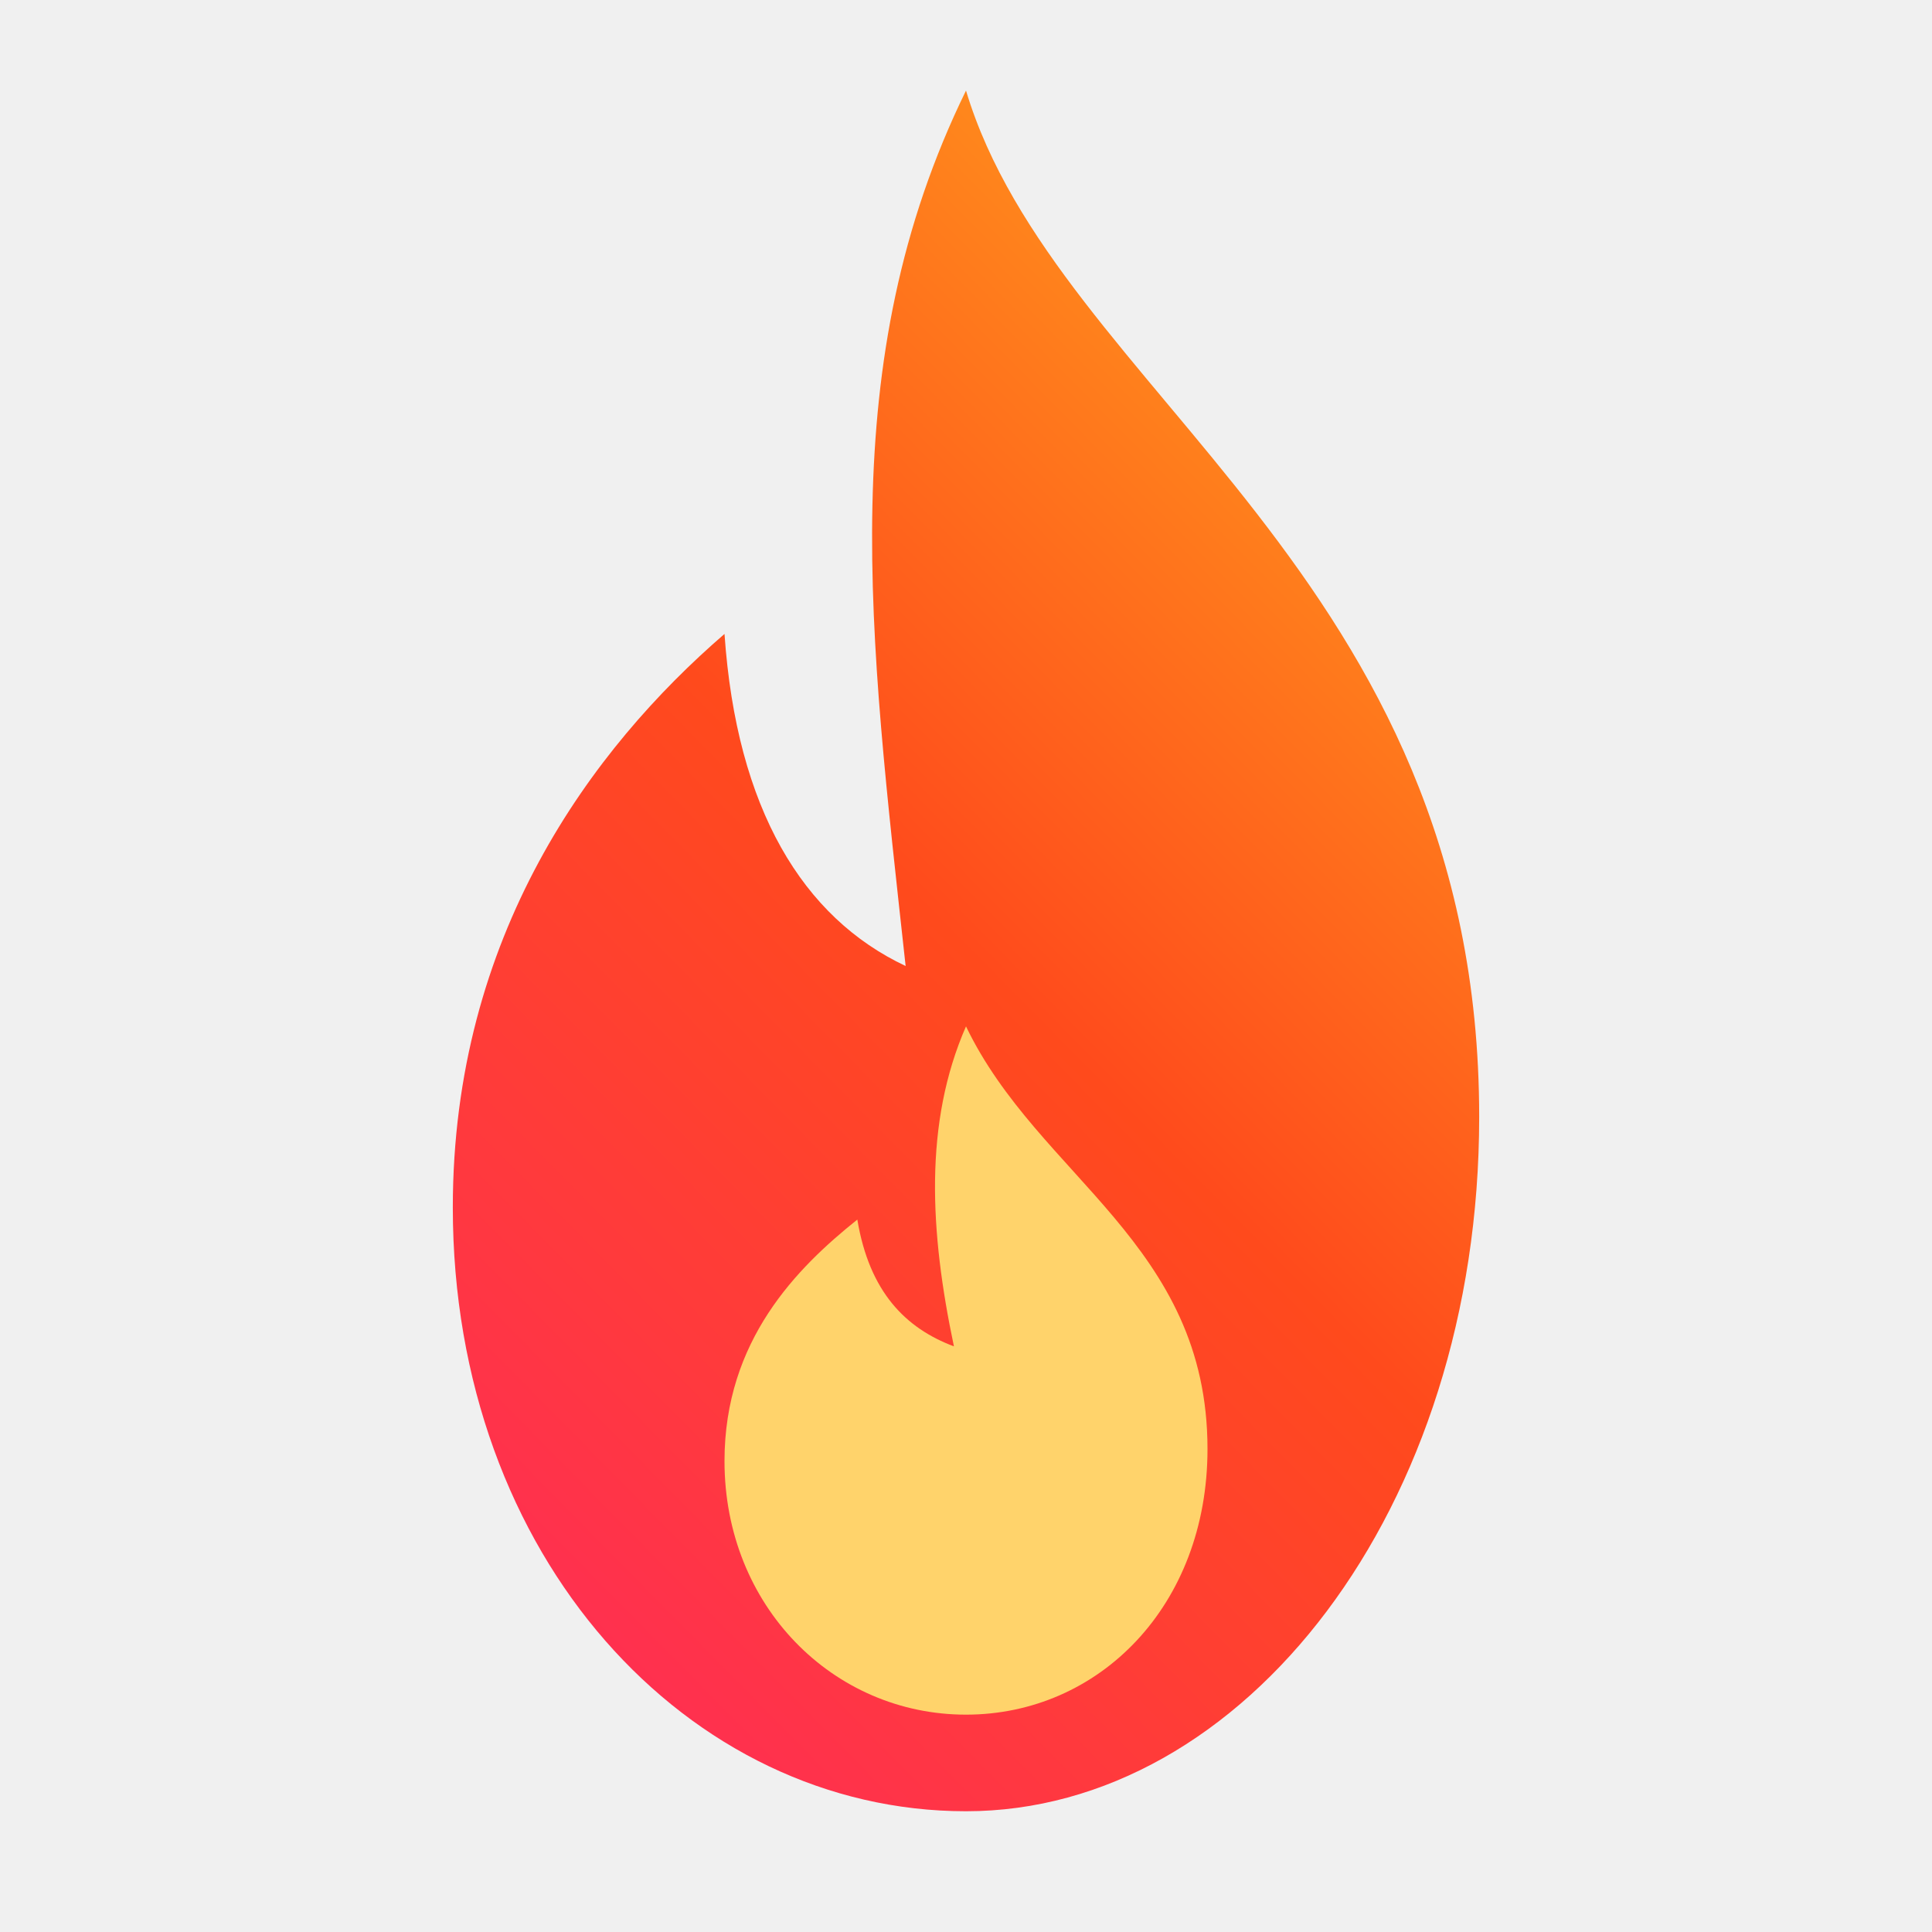
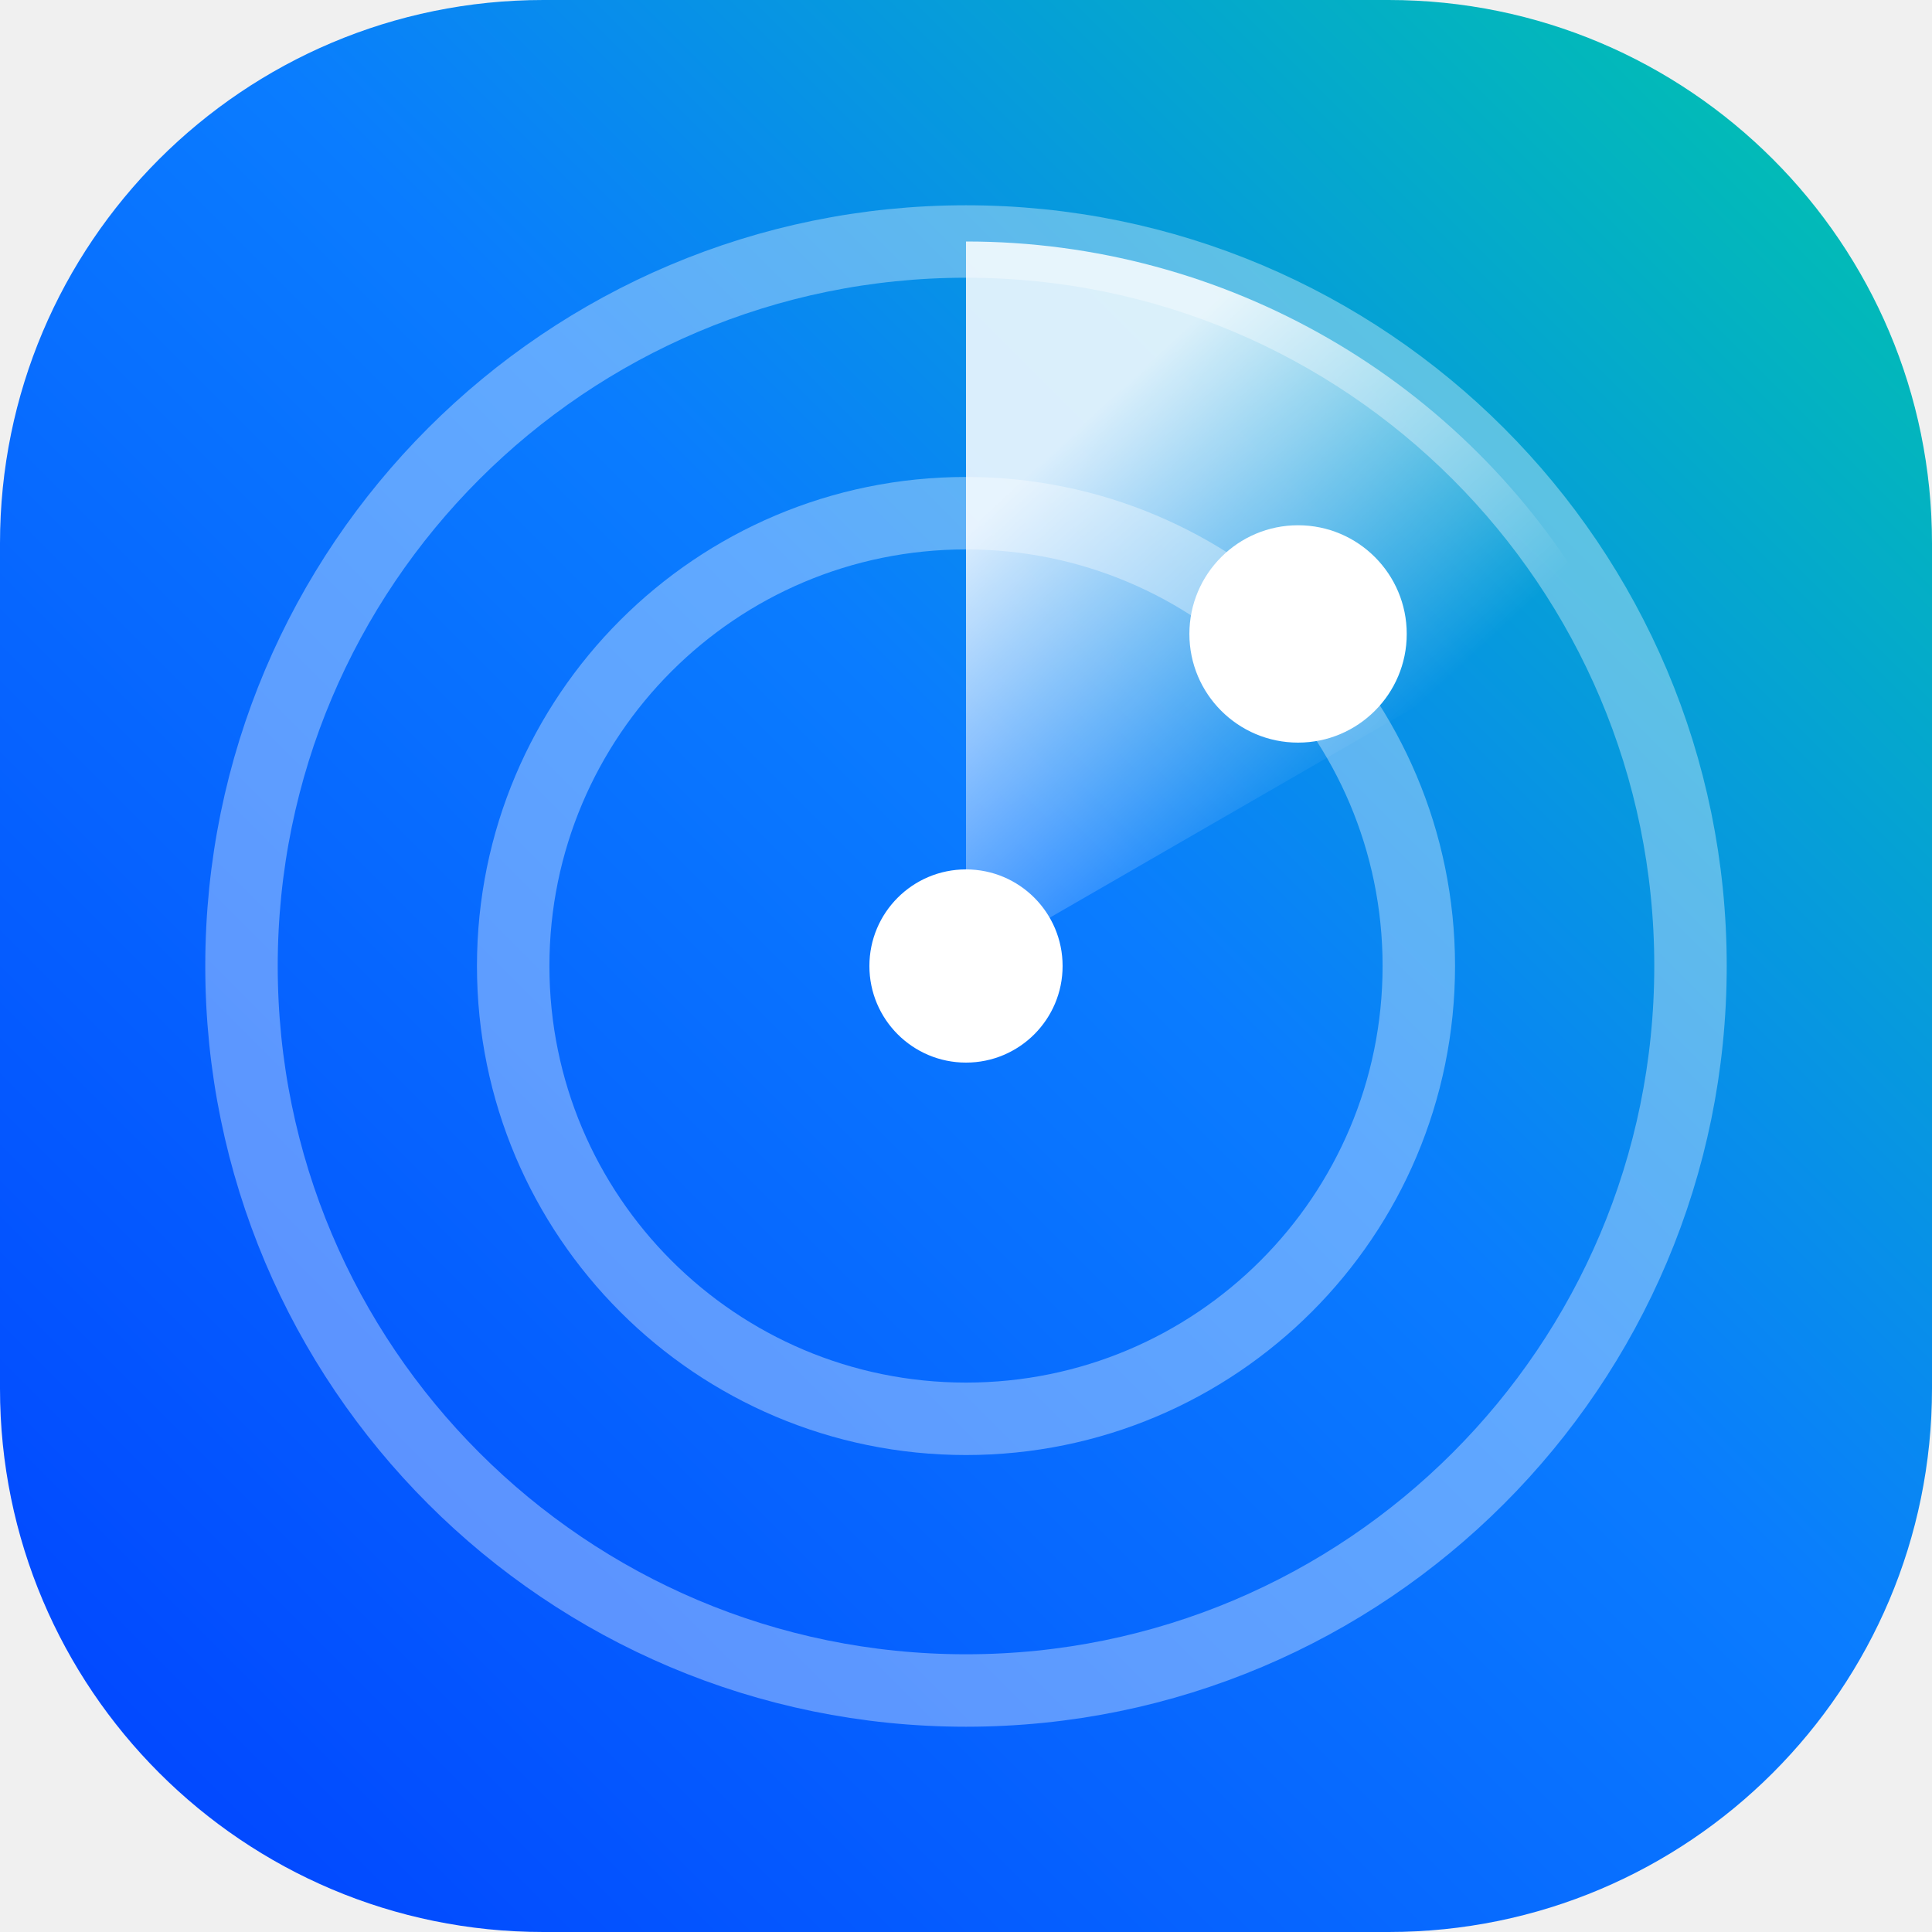
<svg xmlns="http://www.w3.org/2000/svg" viewBox="0 0 32 32">
  <defs>
-     <linearGradient id="g" x1="0.2" y1="1" x2="0.8" y2="0">
-       <stop offset="0" stop-color="#ff2d55" />
-       <stop offset="0.5" stop-color="#ff4a1c" />
-       <stop offset="1" stop-color="#ff9f1c" />
+     <linearGradient id="b" x1="0" y1="1" x2="1" y2="0">
+       <stop offset="0" stop-color="#0040ff" />
+       <stop offset=".55" stop-color="#0a7cff" />
+       <stop offset="1" stop-color="#00c9a7" />
+     </linearGradient>
+     <linearGradient id="s" x1=".5" y1="0" x2=".9" y2=".5">
+       <stop offset="0" stop-color="#fff" stop-opacity=".85" />
+       <stop offset="1" stop-color="#fff" stop-opacity="0" />
    </linearGradient>
  </defs>
-   <path fill="url(#g)" d="M16 1.5c1.5 5 8.5 8 8.5 17 0 6.5-3.9 11.5-8.5 11.5S7.5 25.8 7.5 20c0-4.5 2.3-7.6 4.5-9.5.2 2.9 1.3 4.7 3 5.5-.6-5.5-1.2-10 1-14.5z" />
-   <path fill="#ffd36b" d="M16 17c1.2 2.5 4 3.6 4 7 0 2.6-1.8 4.4-4 4.4s-4-1.8-4-4.2c0-2 1.2-3.2 2.2-4 .2 1.2.8 1.8 1.6 2.1-.4-1.9-.5-3.7.2-5.3z" />
+   <rect width="32" height="32" rx="9" fill="url(#b)" />
+   <g fill="none" stroke="#fff" stroke-opacity=".35" stroke-width="1.2">
+     <circle cx="16" cy="16" r="12" />
+     <circle cx="16" cy="16" r="7.5" />
+   </g>
+   <path d="M16 16 16 4a12 12 0 0 1 10.4 6Z" fill="url(#s)" />
+   <circle cx="21.5" cy="10.5" r="1.8" fill="#fff" />
+   <circle cx="16" cy="16" r="1.6" fill="#fff" />
</svg>
